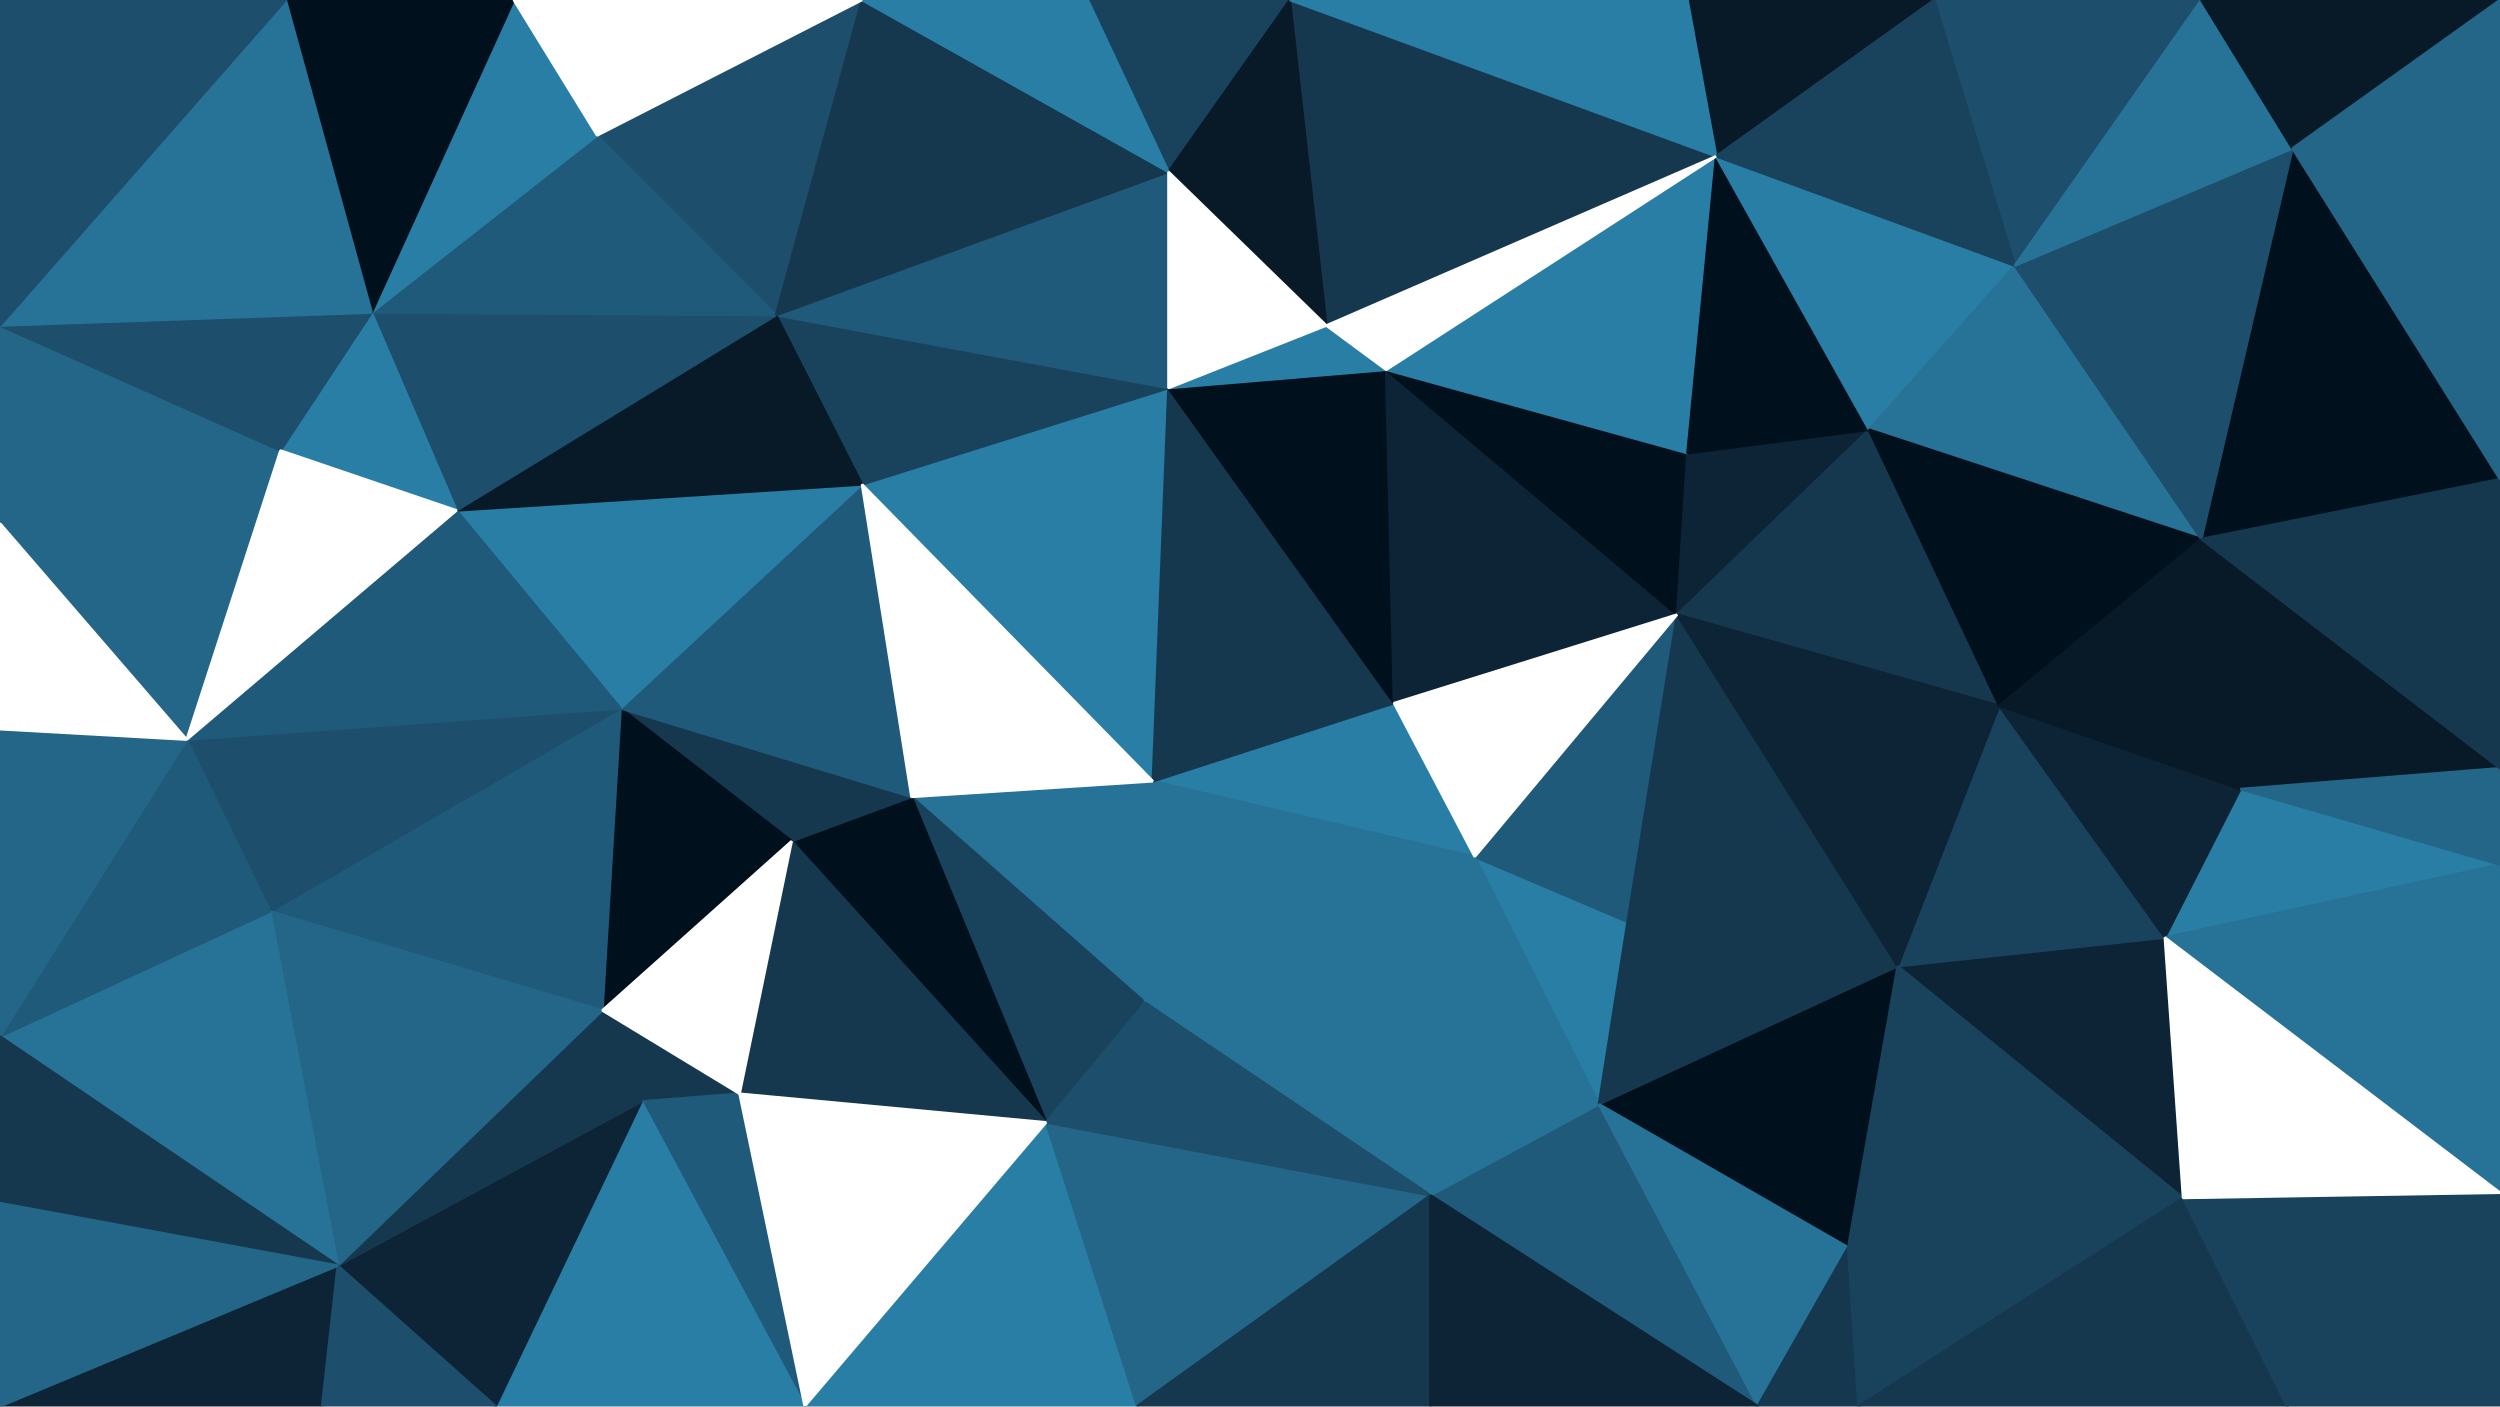
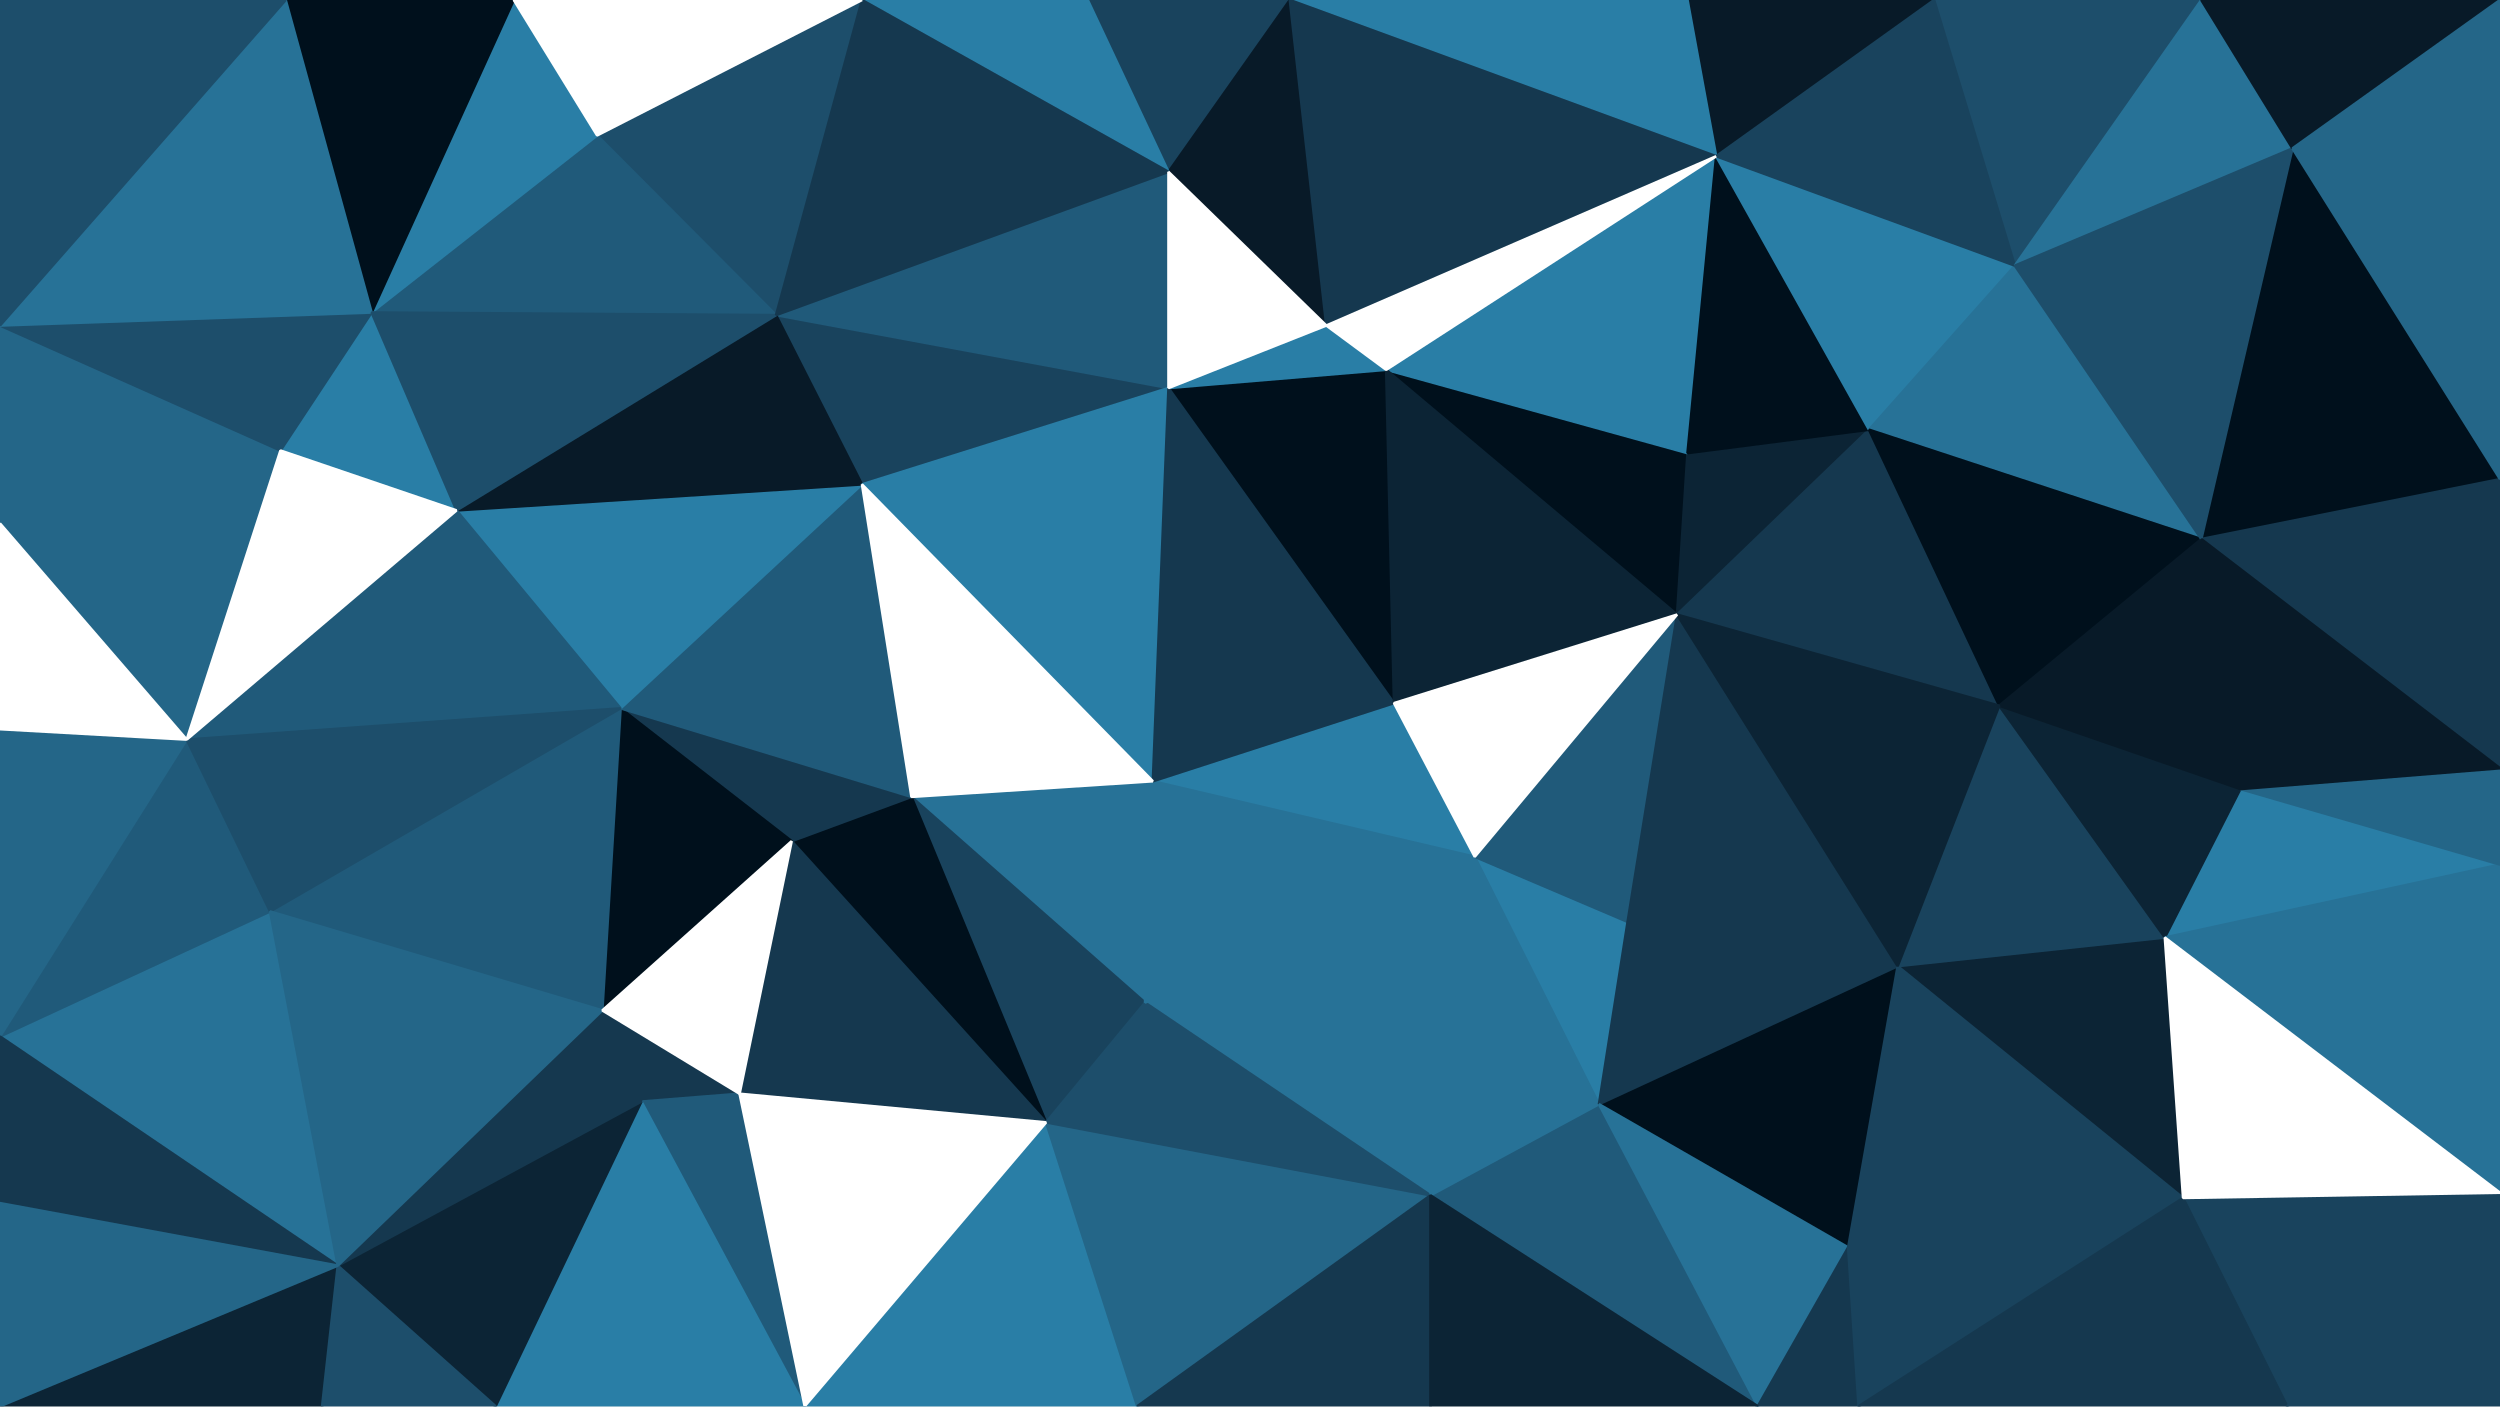
<svg xmlns="http://www.w3.org/2000/svg" width="960" height="540" viewBox="0 0 960 540" fill="none">
-   <g clip-path="url(#clip0_4_4)">
-     <path d="M442.7 300L350 306L439.7 385L442.7 300Z" fill="#277297" stroke="#277297" stroke-linejoin="bevel" />
-     <path d="M350 306L401.7 431L439.7 385L350 306Z" fill="#19435D" stroke="#19435D" stroke-linejoin="bevel" />
-     <path d="M350 306L304 323L401.7 431L350 306Z" fill="#00101C" stroke="#00101C" stroke-linejoin="bevel" />
-     <path d="M304 323L284 420L401.7 431L304 323Z" fill="#15384F" stroke="#15384F" stroke-linejoin="bevel" />
-     <path d="M566.3 329L535.3 270L442.7 300L566.3 329Z" fill="#297EA6" stroke="#297EA6" stroke-linejoin="bevel" />
-     <path d="M566.3 329L442.7 300L439.7 385L566.3 329Z" fill="#277297" stroke="#277297" stroke-linejoin="bevel" />
-     <path d="M549.3 459L566.3 329L439.7 385L549.3 459Z" fill="#277297" stroke="#277297" stroke-linejoin="bevel" />
-     <path d="M448.7 149L331 186L442.7 300L448.7 149Z" fill="#297EA6" stroke="#297EA6" stroke-linejoin="bevel" />
-     <path d="M350 306L238.3 272L304 323L350 306Z" fill="#15384F" stroke="#15384F" stroke-linejoin="bevel" />
-     <path d="M231.3 388L246.3 423L284 420L231.3 388Z" fill="#15384F" stroke="#15384F" stroke-linejoin="bevel" />
-     <path d="M309 540H436.7L401.7 431L309 540Z" fill="#297EA6" stroke="#297EA6" stroke-linejoin="bevel" />
-     <path d="M238.3 272L231.3 388L304 323L238.3 272Z" fill="#00101C" stroke="#00101C" stroke-linejoin="bevel" />
-     <path d="M331 186L238.3 272L350 306L331 186Z" fill="#205A7A" stroke="#205A7A" stroke-linejoin="bevel" />
-     <path d="M436.7 540L549.3 459L401.7 431L436.7 540Z" fill="#246688" stroke="#246688" stroke-linejoin="bevel" />
-     <path d="M401.7 431L549.3 459L439.7 385L401.7 431Z" fill="#1D4E6B" stroke="#1D4E6B" stroke-linejoin="bevel" />
-     <path d="M535.3 270L448.7 149L442.7 300L535.3 270Z" fill="#15384F" stroke="#15384F" stroke-linejoin="bevel" />
-     <path d="M246.3 423L309 540L284 420L246.3 423Z" fill="#205A7A" stroke="#205A7A" stroke-linejoin="bevel" />
-     <path d="M614 424L625 354L566.3 329L614 424Z" fill="#297EA6" stroke="#297EA6" stroke-linejoin="bevel" />
-     <path d="M535.3 270L532.3 142L448.7 149L535.3 270Z" fill="#00101C" stroke="#00101C" stroke-linejoin="bevel" />
-     <path d="M675 540L614 424L549.3 459L675 540Z" fill="#205A7A" stroke="#205A7A" stroke-linejoin="bevel" />
-     <path d="M549.3 459L614 424L566.3 329L549.3 459Z" fill="#277297" stroke="#277297" stroke-linejoin="bevel" />
-     <path d="M644 236L532.3 142L535.3 270L644 236Z" fill="#0C2435" stroke="#0C2435" stroke-linejoin="bevel" />
-     <path d="M448.7 149L298 121L331 186L448.7 149Z" fill="#19435D" stroke="#19435D" stroke-linejoin="bevel" />
-     <path d="M331 186L175.3 196L238.3 272L331 186Z" fill="#297EA6" stroke="#297EA6" stroke-linejoin="bevel" />
-     <path d="M448.7 66L298 121L448.7 149V66Z" fill="#205A7A" stroke="#205A7A" stroke-linejoin="bevel" />
-     <path d="M532.3 142L509.3 125L448.7 149L532.3 142Z" fill="#297EA6" stroke="#297EA6" stroke-linejoin="bevel" />
-     <path d="M436.7 540H549.3V459L436.7 540Z" fill="#15384F" stroke="#15384F" stroke-linejoin="bevel" />
-     <path d="M298 121L175.3 196L331 186L298 121Z" fill="#081A28" stroke="#081A28" stroke-linejoin="bevel" />
-     <path d="M238.3 272L103.7 350L231.3 388L238.3 272Z" fill="#205A7A" stroke="#205A7A" stroke-linejoin="bevel" />
-     <path d="M625 354L644 236L566.3 329L625 354Z" fill="#205A7A" stroke="#205A7A" stroke-linejoin="bevel" />
-     <path d="M728.7 371L644 236L625 354L728.7 371Z" fill="#15384F" stroke="#15384F" stroke-linejoin="bevel" />
-     <path d="M495.3 0L509.3 125L659 60L495.3 0Z" fill="#15384F" stroke="#15384F" stroke-linejoin="bevel" />
-     <path d="M417.7 0L448.7 66L495.3 0H417.7Z" fill="#19435D" stroke="#19435D" stroke-linejoin="bevel" />
-     <path d="M246.3 423L190.3 540H309L246.3 423Z" fill="#297EA6" stroke="#297EA6" stroke-linejoin="bevel" />
-     <path d="M129.7 486L190.3 540L246.3 423L129.7 486Z" fill="#0C2435" stroke="#0C2435" stroke-linejoin="bevel" />
-     <path d="M129.7 486L246.3 423L231.3 388L129.7 486Z" fill="#15384F" stroke="#15384F" stroke-linejoin="bevel" />
-     <path d="M71.7 284L103.7 350L238.3 272L71.7 284Z" fill="#1D4E6B" stroke="#1D4E6B" stroke-linejoin="bevel" />
-     <path d="M644 236L648 174L532.3 142L644 236Z" fill="#00101C" stroke="#00101C" stroke-linejoin="bevel" />
-     <path d="M103.7 350L129.7 486L231.3 388L103.7 350Z" fill="#246688" stroke="#246688" stroke-linejoin="bevel" />
-     <path d="M709.7 479L728.7 371L614 424L709.7 479Z" fill="#00101C" stroke="#00101C" stroke-linejoin="bevel" />
-     <path d="M614 424L728.7 371L625 354L614 424Z" fill="#15384F" stroke="#15384F" stroke-linejoin="bevel" />
-     <path d="M644 236L717.7 165L648 174L644 236Z" fill="#0C2435" stroke="#0C2435" stroke-linejoin="bevel" />
-     <path d="M175.3 196L71.7 284L238.3 272L175.3 196Z" fill="#205A7A" stroke="#205A7A" stroke-linejoin="bevel" />
-     <path d="M0 540H123.7L129.7 486L0 540Z" fill="#0C2435" stroke="#0C2435" stroke-linejoin="bevel" />
-     <path d="M331 0L229.3 52L298 121L331 0Z" fill="#1D4E6B" stroke="#1D4E6B" stroke-linejoin="bevel" />
-     <path d="M298 121L142.7 120L175.3 196L298 121Z" fill="#1D4E6B" stroke="#1D4E6B" stroke-linejoin="bevel" />
-     <path d="M142.7 120L107.7 173L175.3 196L142.7 120Z" fill="#297EA6" stroke="#297EA6" stroke-linejoin="bevel" />
-     <path d="M229.3 52L142.7 120L298 121L229.3 52Z" fill="#205A7A" stroke="#205A7A" stroke-linejoin="bevel" />
-     <path d="M0 398L129.7 486L103.7 350L0 398Z" fill="#277297" stroke="#277297" stroke-linejoin="bevel" />
-     <path d="M129.7 486L123.7 540H190.3L129.7 486Z" fill="#1D4E6B" stroke="#1D4E6B" stroke-linejoin="bevel" />
-     <path d="M675 540L709.7 479L614 424L675 540Z" fill="#277297" stroke="#277297" stroke-linejoin="bevel" />
-     <path d="M549.3 540H675L549.3 459V540Z" fill="#0C2435" stroke="#0C2435" stroke-linejoin="bevel" />
-     <path d="M495.3 0L448.7 66L509.3 125L495.3 0Z" fill="#081A28" stroke="#081A28" stroke-linejoin="bevel" />
-     <path d="M448.7 66L331 0L298 121L448.7 66Z" fill="#15384F" stroke="#15384F" stroke-linejoin="bevel" />
-     <path d="M417.7 0H331L448.7 66L417.7 0Z" fill="#297EA6" stroke="#297EA6" stroke-linejoin="bevel" />
-     <path d="M767.7 271L717.7 165L644 236L767.7 271Z" fill="#15384F" stroke="#15384F" stroke-linejoin="bevel" />
-     <path d="M648 174L659 60L532.3 142L648 174Z" fill="#297EA6" stroke="#297EA6" stroke-linejoin="bevel" />
-     <path d="M675 540H713.7L709.7 479L675 540Z" fill="#15384F" stroke="#15384F" stroke-linejoin="bevel" />
-     <path d="M838.3 460L831.3 360L728.7 371L838.3 460Z" fill="#0C2435" stroke="#0C2435" stroke-linejoin="bevel" />
-     <path d="M831.3 360L767.7 271L728.7 371L831.3 360Z" fill="#19435D" stroke="#19435D" stroke-linejoin="bevel" />
-     <path d="M728.7 371L767.7 271L644 236L728.7 371Z" fill="#0C2435" stroke="#0C2435" stroke-linejoin="bevel" />
-     <path d="M717.7 165L659 60L648 174L717.7 165Z" fill="#00101C" stroke="#00101C" stroke-linejoin="bevel" />
-     <path d="M229.3 52L197.3 0L142.7 120L229.3 52Z" fill="#297EA6" stroke="#297EA6" stroke-linejoin="bevel" />
-     <path d="M0 201L71.7 284L107.7 173L0 201Z" fill="#246688" stroke="#246688" stroke-linejoin="bevel" />
-     <path d="M71.7 284L0 398L103.7 350L71.7 284Z" fill="#205A7A" stroke="#205A7A" stroke-linejoin="bevel" />
-     <path d="M0 280V398L71.7 284L0 280Z" fill="#246688" stroke="#246688" stroke-linejoin="bevel" />
-     <path d="M0 201L107.7 173L0 125V201Z" fill="#246688" stroke="#246688" stroke-linejoin="bevel" />
-     <path d="M0 398V462L129.7 486L0 398Z" fill="#15384F" stroke="#15384F" stroke-linejoin="bevel" />
-     <path d="M773.7 102L659 60L717.7 165L773.7 102Z" fill="#297EA6" stroke="#297EA6" stroke-linejoin="bevel" />
-     <path d="M742.7 0H648L659 60L742.7 0Z" fill="#081A28" stroke="#081A28" stroke-linejoin="bevel" />
-     <path d="M659 60L648 0H495.3L659 60Z" fill="#297EA6" stroke="#297EA6" stroke-linejoin="bevel" />
-     <path d="M0 125L107.7 173L142.7 120L0 125Z" fill="#1D4E6B" stroke="#1D4E6B" stroke-linejoin="bevel" />
-     <path d="M838.3 460L728.7 371L709.7 479L838.3 460Z" fill="#19435D" stroke="#19435D" stroke-linejoin="bevel" />
-     <path d="M845.3 207L773.7 102L717.7 165L845.3 207Z" fill="#277297" stroke="#277297" stroke-linejoin="bevel" />
-     <path d="M845.3 207L717.7 165L767.7 271L845.3 207Z" fill="#00101C" stroke="#00101C" stroke-linejoin="bevel" />
-     <path d="M0 462V540L129.7 486L0 462Z" fill="#246688" stroke="#246688" stroke-linejoin="bevel" />
-     <path d="M197.3 0H109.7L142.7 120L197.3 0Z" fill="#00101C" stroke="#00101C" stroke-linejoin="bevel" />
-     <path d="M109.7 0L0 125L142.7 120L109.7 0Z" fill="#277297" stroke="#277297" stroke-linejoin="bevel" />
-     <path d="M713.7 540L838.3 460L709.7 479L713.7 540Z" fill="#19435D" stroke="#19435D" stroke-linejoin="bevel" />
-     <path d="M960 332L860.3 303L831.3 360L960 332Z" fill="#297EA6" stroke="#297EA6" stroke-linejoin="bevel" />
-     <path d="M831.3 360L860.3 303L767.7 271L831.3 360Z" fill="#0C2435" stroke="#0C2435" stroke-linejoin="bevel" />
-     <path d="M860.3 303L845.3 207L767.7 271L860.3 303Z" fill="#081A28" stroke="#081A28" stroke-linejoin="bevel" />
-     <path d="M845.3 0H742.7L773.7 102L845.3 0Z" fill="#1D4E6B" stroke="#1D4E6B" stroke-linejoin="bevel" />
-     <path d="M773.7 102L742.7 0L659 60L773.7 102Z" fill="#19435D" stroke="#19435D" stroke-linejoin="bevel" />
-     <path d="M713.7 540H878.3L838.3 460L713.7 540Z" fill="#15384F" stroke="#15384F" stroke-linejoin="bevel" />
-     <path d="M960 458V332L831.3 360L960 458Z" fill="#277297" stroke="#277297" stroke-linejoin="bevel" />
-     <path d="M109.7 0H0V125L109.7 0Z" fill="#1D4E6B" stroke="#1D4E6B" stroke-linejoin="bevel" />
-     <path d="M960 184L880.3 57L845.3 207L960 184Z" fill="#00101C" stroke="#00101C" stroke-linejoin="bevel" />
-     <path d="M845.3 207L880.3 57L773.7 102L845.3 207Z" fill="#1D4E6B" stroke="#1D4E6B" stroke-linejoin="bevel" />
-     <path d="M960 295L845.3 207L860.3 303L960 295Z" fill="#081A28" stroke="#081A28" stroke-linejoin="bevel" />
-     <path d="M880.3 57L845.3 0L773.7 102L880.3 57Z" fill="#277297" stroke="#277297" stroke-linejoin="bevel" />
-     <path d="M960 332V295L860.3 303L960 332Z" fill="#246688" stroke="#246688" stroke-linejoin="bevel" />
-     <path d="M878.3 540L960 458L838.3 460L878.3 540Z" fill="#19435D" stroke="#19435D" stroke-linejoin="bevel" />
-     <path d="M960 295V184L845.3 207L960 295Z" fill="#15384F" stroke="#15384F" stroke-linejoin="bevel" />
-     <path d="M880.3 57L960 0H845.3L880.3 57Z" fill="#081A28" stroke="#081A28" stroke-linejoin="bevel" />
-     <path d="M878.3 540H960V458L878.3 540Z" fill="#19435D" stroke="#19435D" stroke-linejoin="bevel" />
-     <path d="M960 184V56L880.3 57L960 184Z" fill="#246688" stroke="#246688" stroke-linejoin="bevel" />
-     <path d="M960 56V0L880.3 57L960 56Z" fill="#246688" stroke="#246688" stroke-linejoin="bevel" />
-     <path d="M442.7 300L331 186L350 306L442.7 300Z" fill="white" stroke="white" stroke-linejoin="bevel" />
-     <path d="M231.3 388L284 420L304 323L231.3 388Z" fill="white" stroke="white" stroke-linejoin="bevel" />
-     <path d="M309 540L401.7 431L284 420L309 540Z" fill="white" stroke="white" stroke-linejoin="bevel" />
-     <path d="M566.3 329L644 236L535.3 270L566.3 329Z" fill="white" stroke="white" stroke-linejoin="bevel" />
-     <path d="M509.3 125L448.7 66V149L509.3 125Z" fill="white" stroke="white" stroke-linejoin="bevel" />
-     <path d="M175.3 196L107.7 173L71.7 284L175.3 196Z" fill="white" stroke="white" stroke-linejoin="bevel" />
-     <path d="M659 60L509.3 125L532.3 142L659 60Z" fill="white" stroke="white" stroke-linejoin="bevel" />
-     <path d="M331 0H197.3L229.3 52L331 0Z" fill="white" stroke="white" stroke-linejoin="bevel" />
-     <path d="M0 201V280L71.7 284L0 201Z" fill="white" stroke="white" stroke-linejoin="bevel" />
-     <path d="M960 458L831.3 360L838.3 460L960 458Z" fill="white" stroke="white" stroke-linejoin="bevel" />
+   <g id="polygrid 1" clip-path="url(#clip0_4_4)">
+     <g id="Group">
+       <path id="Vector" d="M442.7 300L350 306L439.7 385L442.7 300Z" fill="#277297" stroke="#277297" stroke-linejoin="bevel" />
+       <path id="Vector_2" d="M350 306L401.7 431L439.7 385L350 306Z" fill="#19435D" stroke="#19435D" stroke-linejoin="bevel" />
+       <path id="Vector_3" d="M350 306L304 323L401.7 431L350 306Z" fill="#00101C" stroke="#00101C" stroke-linejoin="bevel" />
+       <path id="Vector_4" d="M304 323L284 420L401.7 431L304 323Z" fill="#15384F" stroke="#15384F" stroke-linejoin="bevel" />
+       <path id="Vector_5" d="M566.3 329L535.3 270L442.7 300L566.3 329Z" fill="#297EA6" stroke="#297EA6" stroke-linejoin="bevel" />
+       <path id="Vector_6" d="M549.3 459L566.3 329L439.7 385L549.3 459Z" fill="#277297" stroke="#277297" stroke-linejoin="bevel" />
+       <path id="Vector_7" d="M350 306L238.3 272L304 323L350 306Z" fill="#15384F" stroke="#15384F" stroke-linejoin="bevel" />
+       <path id="Vector_8" d="M231.3 388L246.3 423L284 420L231.3 388Z" fill="#15384F" stroke="#15384F" stroke-linejoin="bevel" />
+       <path id="Vector_9" d="M309 540H436.7L401.7 431L309 540Z" fill="#297EA6" stroke="#297EA6" stroke-linejoin="bevel" />
+       <path id="Vector_10" d="M238.3 272L231.3 388L304 323L238.3 272Z" fill="#00101C" stroke="#00101C" stroke-linejoin="bevel" />
+       <path id="Vector_11" d="M331 186L238.3 272L350 306L331 186Z" fill="#205A7A" stroke="#205A7A" stroke-linejoin="bevel" />
+       <path id="Vector_12" d="M436.7 540L549.3 459L401.7 431L436.7 540Z" fill="#246688" stroke="#246688" stroke-linejoin="bevel" />
+       <path id="Vector_13" d="M401.7 431L549.3 459L439.7 385L401.7 431Z" fill="#1D4E6B" stroke="#1D4E6B" stroke-linejoin="bevel" />
+       <path id="Vector_14" d="M246.3 423L309 540L284 420L246.3 423Z" fill="#205A7A" stroke="#205A7A" stroke-linejoin="bevel" />
+       <path id="Vector_15" d="M614 424L625 354L566.3 329L614 424Z" fill="#297EA6" stroke="#297EA6" stroke-linejoin="bevel" />
+       <path id="Vector_16" d="M535.3 270L532.3 142L448.7 149L535.3 270Z" fill="#00101C" stroke="#00101C" stroke-linejoin="bevel" />
+       <path id="Vector_17" d="M675 540L614 424L549.3 459L675 540Z" fill="#205A7A" stroke="#205A7A" stroke-linejoin="bevel" />
+       <path id="Vector_18" d="M549.3 459L614 424L566.3 329L549.3 459Z" fill="#277297" stroke="#277297" stroke-linejoin="bevel" />
+       <path id="Vector_19" d="M448.7 149L298 121L331 186L448.7 149Z" fill="#19435D" stroke="#19435D" stroke-linejoin="bevel" />
+       <path id="Vector_20" d="M331 186L175.3 196L238.3 272L331 186Z" fill="#297EA6" stroke="#297EA6" stroke-linejoin="bevel" />
+       <path id="Vector_21" d="M448.7 66L298 121L448.7 149V66Z" fill="#205A7A" stroke="#205A7A" stroke-linejoin="bevel" />
+       <path id="Vector_22" d="M532.3 142L509.3 125L448.7 149L532.3 142Z" fill="#297EA6" stroke="#297EA6" stroke-linejoin="bevel" />
+       <path id="Vector_23" d="M436.7 540H549.3V459L436.7 540Z" fill="#15384F" stroke="#15384F" stroke-linejoin="bevel" />
+       <path id="Vector_24" d="M298 121L175.3 196L331 186L298 121Z" fill="#081A28" stroke="#081A28" stroke-linejoin="bevel" />
+       <path id="Vector_25" d="M238.3 272L103.7 350L231.3 388L238.3 272Z" fill="#205A7A" stroke="#205A7A" stroke-linejoin="bevel" />
+       <path id="Vector_26" d="M625 354L644 236L566.3 329L625 354Z" fill="#205A7A" stroke="#205A7A" stroke-linejoin="bevel" />
+       <path id="Vector_27" d="M728.7 371L644 236L625 354L728.7 371Z" fill="#15384F" stroke="#15384F" stroke-linejoin="bevel" />
+       <path id="Vector_28" d="M417.7 0L448.7 66L495.3 0H417.7Z" fill="#19435D" stroke="#19435D" stroke-linejoin="bevel" />
+       <path id="Vector_29" d="M246.3 423L190.3 540H309L246.3 423Z" fill="#297EA6" stroke="#297EA6" stroke-linejoin="bevel" />
+       <path id="Vector_30" d="M129.7 486L190.3 540L246.3 423L129.7 486Z" fill="#0C2435" stroke="#0C2435" stroke-linejoin="bevel" />
+       <path id="Vector_31" d="M129.7 486L246.3 423L231.3 388L129.7 486Z" fill="#15384F" stroke="#15384F" stroke-linejoin="bevel" />
+       <path id="Vector_32" d="M644 236L648 174L532.3 142L644 236Z" fill="#00101C" stroke="#00101C" stroke-linejoin="bevel" />
+       <path id="Vector_33" d="M709.7 479L728.7 371L614 424L709.7 479Z" fill="#00101C" stroke="#00101C" stroke-linejoin="bevel" />
+       <path id="Vector_34" d="M614 424L728.7 371L625 354L614 424Z" fill="#15384F" stroke="#15384F" stroke-linejoin="bevel" />
+       <path id="Vector_35" d="M644 236L717.7 165L648 174L644 236Z" fill="#0C2435" stroke="#0C2435" stroke-linejoin="bevel" />
+       <path id="Vector_36" d="M175.3 196L71.7 284L238.3 272L175.3 196Z" fill="#205A7A" stroke="#205A7A" stroke-linejoin="bevel" />
+       <path id="Vector_37" d="M0 540H123.7L129.7 486L0 540Z" fill="#0C2435" stroke="#0C2435" stroke-linejoin="bevel" />
+       <path id="Vector_38" d="M331 0L229.3 52L298 121L331 0Z" fill="#1D4E6B" stroke="#1D4E6B" stroke-linejoin="bevel" />
+       <path id="Vector_39" d="M142.7 120L107.7 173L175.3 196L142.7 120Z" fill="#297EA6" stroke="#297EA6" stroke-linejoin="bevel" />
+       <path id="Vector_40" d="M229.3 52L142.7 120L298 121L229.3 52Z" fill="#205A7A" stroke="#205A7A" stroke-linejoin="bevel" />
+       <path id="Vector_41" d="M0 398L129.7 486L103.7 350L0 398Z" fill="#277297" stroke="#277297" stroke-linejoin="bevel" />
+       <path id="Vector_42" d="M129.7 486L123.7 540H190.3L129.7 486Z" fill="#1D4E6B" stroke="#1D4E6B" stroke-linejoin="bevel" />
+       <path id="Vector_43" d="M675 540L709.7 479L614 424L675 540Z" fill="#277297" stroke="#277297" stroke-linejoin="bevel" />
+       <path id="Vector_44" d="M495.3 0L448.7 66L509.3 125L495.3 0Z" fill="#081A28" stroke="#081A28" stroke-linejoin="bevel" />
+       <path id="Vector_45" d="M417.7 0H331L448.7 66L417.7 0Z" fill="#297EA6" stroke="#297EA6" stroke-linejoin="bevel" />
+       <path id="Vector_46" d="M767.7 271L717.7 165L644 236L767.7 271Z" fill="#15384F" stroke="#15384F" stroke-linejoin="bevel" />
+       <path id="Vector_47" d="M648 174L659 60L532.3 142L648 174Z" fill="#297EA6" stroke="#297EA6" stroke-linejoin="bevel" />
+       <path id="Vector_48" d="M675 540H713.7L709.7 479L675 540Z" fill="#15384F" stroke="#15384F" stroke-linejoin="bevel" />
+       <path id="Vector_49" d="M838.3 460L831.3 360L728.7 371L838.3 460Z" fill="#0C2435" stroke="#0C2435" stroke-linejoin="bevel" />
+       <path id="Vector_50" d="M831.3 360L767.7 271L728.7 371L831.3 360Z" fill="#19435D" stroke="#19435D" stroke-linejoin="bevel" />
+       <path id="Vector_51" d="M717.7 165L659 60L648 174L717.7 165Z" fill="#00101C" stroke="#00101C" stroke-linejoin="bevel" />
+       <path id="Vector_52" d="M229.3 52L197.3 0L142.7 120L229.3 52Z" fill="#297EA6" stroke="#297EA6" stroke-linejoin="bevel" />
+       <path id="Vector_53" d="M0 201L71.7 284L107.7 173L0 201Z" fill="#246688" stroke="#246688" stroke-linejoin="bevel" />
+       <path id="Vector_54" d="M71.7 284L0 398L103.7 350L71.7 284Z" fill="#205A7A" stroke="#205A7A" stroke-linejoin="bevel" />
+       <path id="Vector_55" d="M0 280V398L71.7 284L0 280Z" fill="#246688" stroke="#246688" stroke-linejoin="bevel" />
+       <path id="Vector_56" d="M0 201L107.7 173L0 125V201Z" fill="#246688" stroke="#246688" stroke-linejoin="bevel" />
+       <path id="Vector_57" d="M0 398V462L129.7 486L0 398Z" fill="#15384F" stroke="#15384F" stroke-linejoin="bevel" />
+       <path id="Vector_58" d="M773.7 102L659 60L717.7 165L773.7 102Z" fill="#297EA6" stroke="#297EA6" stroke-linejoin="bevel" />
+       <path id="Vector_59" d="M742.7 0H648L659 60L742.7 0Z" fill="#081A28" stroke="#081A28" stroke-linejoin="bevel" />
+       <path id="Vector_60" d="M659 60L648 0H495.3L659 60Z" fill="#297EA6" stroke="#297EA6" stroke-linejoin="bevel" />
+       <path id="Vector_61" d="M0 125L107.7 173L142.7 120L0 125Z" fill="#1D4E6B" stroke="#1D4E6B" stroke-linejoin="bevel" />
+       <path id="Vector_62" d="M838.3 460L728.7 371L709.7 479L838.3 460Z" fill="#19435D" stroke="#19435D" stroke-linejoin="bevel" />
+       <path id="Vector_63" d="M845.3 207L773.7 102L717.7 165L845.3 207Z" fill="#277297" stroke="#277297" stroke-linejoin="bevel" />
+       <path id="Vector_64" d="M845.3 207L717.7 165L767.7 271L845.3 207Z" fill="#00101C" stroke="#00101C" stroke-linejoin="bevel" />
+       <path id="Vector_65" d="M0 462V540L129.7 486L0 462Z" fill="#246688" stroke="#246688" stroke-linejoin="bevel" />
+       <path id="Vector_66" d="M197.3 0H109.7L142.7 120L197.3 0Z" fill="#00101C" stroke="#00101C" stroke-linejoin="bevel" />
+       <path id="Vector_67" d="M109.7 0L0 125L142.7 120L109.7 0Z" fill="#277297" stroke="#277297" stroke-linejoin="bevel" />
+       <path id="Vector_68" d="M713.7 540L838.3 460L709.7 479L713.7 540Z" fill="#19435D" stroke="#19435D" stroke-linejoin="bevel" />
+       <path id="Vector_69" d="M960 332L860.3 303L831.3 360L960 332Z" fill="#297EA6" stroke="#297EA6" stroke-linejoin="bevel" />
+       <path id="Vector_70" d="M831.3 360L860.3 303L767.7 271L831.3 360Z" fill="#0C2435" stroke="#0C2435" stroke-linejoin="bevel" />
+       <path id="Vector_71" d="M860.3 303L845.3 207L767.7 271L860.3 303Z" fill="#081A28" stroke="#081A28" stroke-linejoin="bevel" />
+       <path id="Vector_72" d="M845.3 0H742.7L773.7 102L845.3 0Z" fill="#1D4E6B" stroke="#1D4E6B" stroke-linejoin="bevel" />
+       <path id="Vector_73" d="M773.7 102L742.7 0L659 60L773.7 102Z" fill="#19435D" stroke="#19435D" stroke-linejoin="bevel" />
+       <path id="Vector_74" d="M960 458V332L831.3 360L960 458Z" fill="#277297" stroke="#277297" stroke-linejoin="bevel" />
+       <path id="Vector_75" d="M109.7 0H0V125L109.7 0Z" fill="#1D4E6B" stroke="#1D4E6B" stroke-linejoin="bevel" />
+       <path id="Vector_76" d="M960 184L880.3 57L845.3 207L960 184Z" fill="#00101C" stroke="#00101C" stroke-linejoin="bevel" />
+       <path id="Vector_77" d="M880.3 57L845.3 0L773.7 102L880.3 57Z" fill="#277297" stroke="#277297" stroke-linejoin="bevel" />
+       <path id="Vector_78" d="M960 332V295L860.3 303L960 332Z" fill="#246688" stroke="#246688" stroke-linejoin="bevel" />
+       <path id="Vector_79" d="M878.3 540L960 458L838.3 460L878.3 540Z" fill="#19435D" stroke="#19435D" stroke-linejoin="bevel" />
+       <path id="Vector_80" d="M960 295V184L845.3 207L960 295Z" fill="#15384F" stroke="#15384F" stroke-linejoin="bevel" />
+       <g id="animate2">
+         <path id="Vector_81" d="M566.3 329L442.7 300L439.7 385L566.3 329Z" fill="#277297" stroke="#277297" stroke-linejoin="bevel" />
+         <path id="Vector_82" d="M448.7 149L331 186L442.7 300L448.7 149Z" fill="#297EA6" stroke="#297EA6" stroke-linejoin="bevel" />
+         <path id="Vector_83" d="M535.3 270L448.7 149L442.7 300L535.3 270Z" fill="#15384F" stroke="#15384F" stroke-linejoin="bevel" />
+         <path id="Vector_84" d="M644 236L532.3 142L535.3 270L644 236Z" fill="#0C2435" stroke="#0C2435" stroke-linejoin="bevel" />
+         <path id="Vector_85" d="M495.3 0L509.3 125L659 60L495.3 0Z" fill="#15384F" stroke="#15384F" stroke-linejoin="bevel" />
+         <path id="Vector_86" d="M71.7 284L103.7 350L238.3 272L71.7 284Z" fill="#1D4E6B" stroke="#1D4E6B" stroke-linejoin="bevel" />
+         <path id="Vector_87" d="M103.7 350L129.7 486L231.3 388L103.7 350Z" fill="#246688" stroke="#246688" stroke-linejoin="bevel" />
+         <path id="Vector_88" d="M298 121L142.7 120L175.3 196L298 121Z" fill="#1D4E6B" stroke="#1D4E6B" stroke-linejoin="bevel" />
+         <path id="Vector_89" d="M549.3 540H675L549.3 459V540Z" fill="#0C2435" stroke="#0C2435" stroke-linejoin="bevel" />
+         <path id="Vector_90" d="M448.7 66L331 0L298 121L448.7 66Z" fill="#15384F" stroke="#15384F" stroke-linejoin="bevel" />
+         <path id="Vector_91" d="M728.7 371L767.7 271L644 236L728.7 371Z" fill="#0C2435" stroke="#0C2435" stroke-linejoin="bevel" />
+         <path id="Vector_92" d="M713.7 540H878.3L838.3 460L713.7 540Z" fill="#15384F" stroke="#15384F" stroke-linejoin="bevel" />
+         <path id="Vector_93" d="M845.3 207L880.3 57L773.7 102L845.3 207Z" fill="#1D4E6B" stroke="#1D4E6B" stroke-linejoin="bevel" />
+         <path id="Vector_94" d="M960 295L845.3 207L860.3 303L960 295Z" fill="#081A28" stroke="#081A28" stroke-linejoin="bevel" />
+         <path id="Vector_95" d="M880.3 57L960 0H845.3L880.3 57Z" fill="#081A28" stroke="#081A28" stroke-linejoin="bevel" />
+       </g>
+       <path id="Vector_96" d="M878.3 540H960V458L878.3 540Z" fill="#19435D" stroke="#19435D" stroke-linejoin="bevel" />
+       <path id="Vector_97" d="M960 184V56L880.3 57L960 184Z" fill="#246688" stroke="#246688" stroke-linejoin="bevel" />
+       <path id="Vector_98" d="M960 56V0L880.3 57L960 56Z" fill="#246688" stroke="#246688" stroke-linejoin="bevel" />
+       <g id="animate">
+         <path id="Vector_99" d="M442.7 300L331 186L350 306L442.7 300Z" fill="white" stroke="white" stroke-linejoin="bevel" />
+         <path id="Vector_100" d="M231.3 388L284 420L304 323L231.3 388Z" fill="white" stroke="white" stroke-linejoin="bevel" />
+         <path id="Vector_101" d="M309 540L401.7 431L284 420L309 540Z" fill="white" stroke="white" stroke-linejoin="bevel" />
+         <path id="Vector_102" d="M566.3 329L644 236L535.3 270L566.3 329Z" fill="white" stroke="white" stroke-linejoin="bevel" />
+         <path id="Vector_103" d="M509.3 125L448.7 66V149L509.3 125Z" fill="white" stroke="white" stroke-linejoin="bevel" />
+         <path id="Vector_104" d="M175.3 196L107.7 173L71.7 284L175.3 196Z" fill="white" stroke="white" stroke-linejoin="bevel" />
+         <path id="Vector_105" d="M659 60L509.3 125L532.3 142L659 60Z" fill="white" stroke="white" stroke-linejoin="bevel" />
+         <path id="Vector_106" d="M331 0H197.3L229.3 52L331 0Z" fill="white" stroke="white" stroke-linejoin="bevel" />
+         <path id="Vector_107" d="M0 201V280L71.7 284L0 201Z" fill="white" stroke="white" stroke-linejoin="bevel" />
+         <path id="Vector_108" d="M960 458L831.3 360L838.3 460L960 458Z" fill="white" stroke="white" stroke-linejoin="bevel" />
+       </g>
+     </g>
  </g>
  <defs>
    <clipPath id="clip0_4_4">
      <rect width="960" height="540" fill="white" />
    </clipPath>
  </defs>
</svg>
